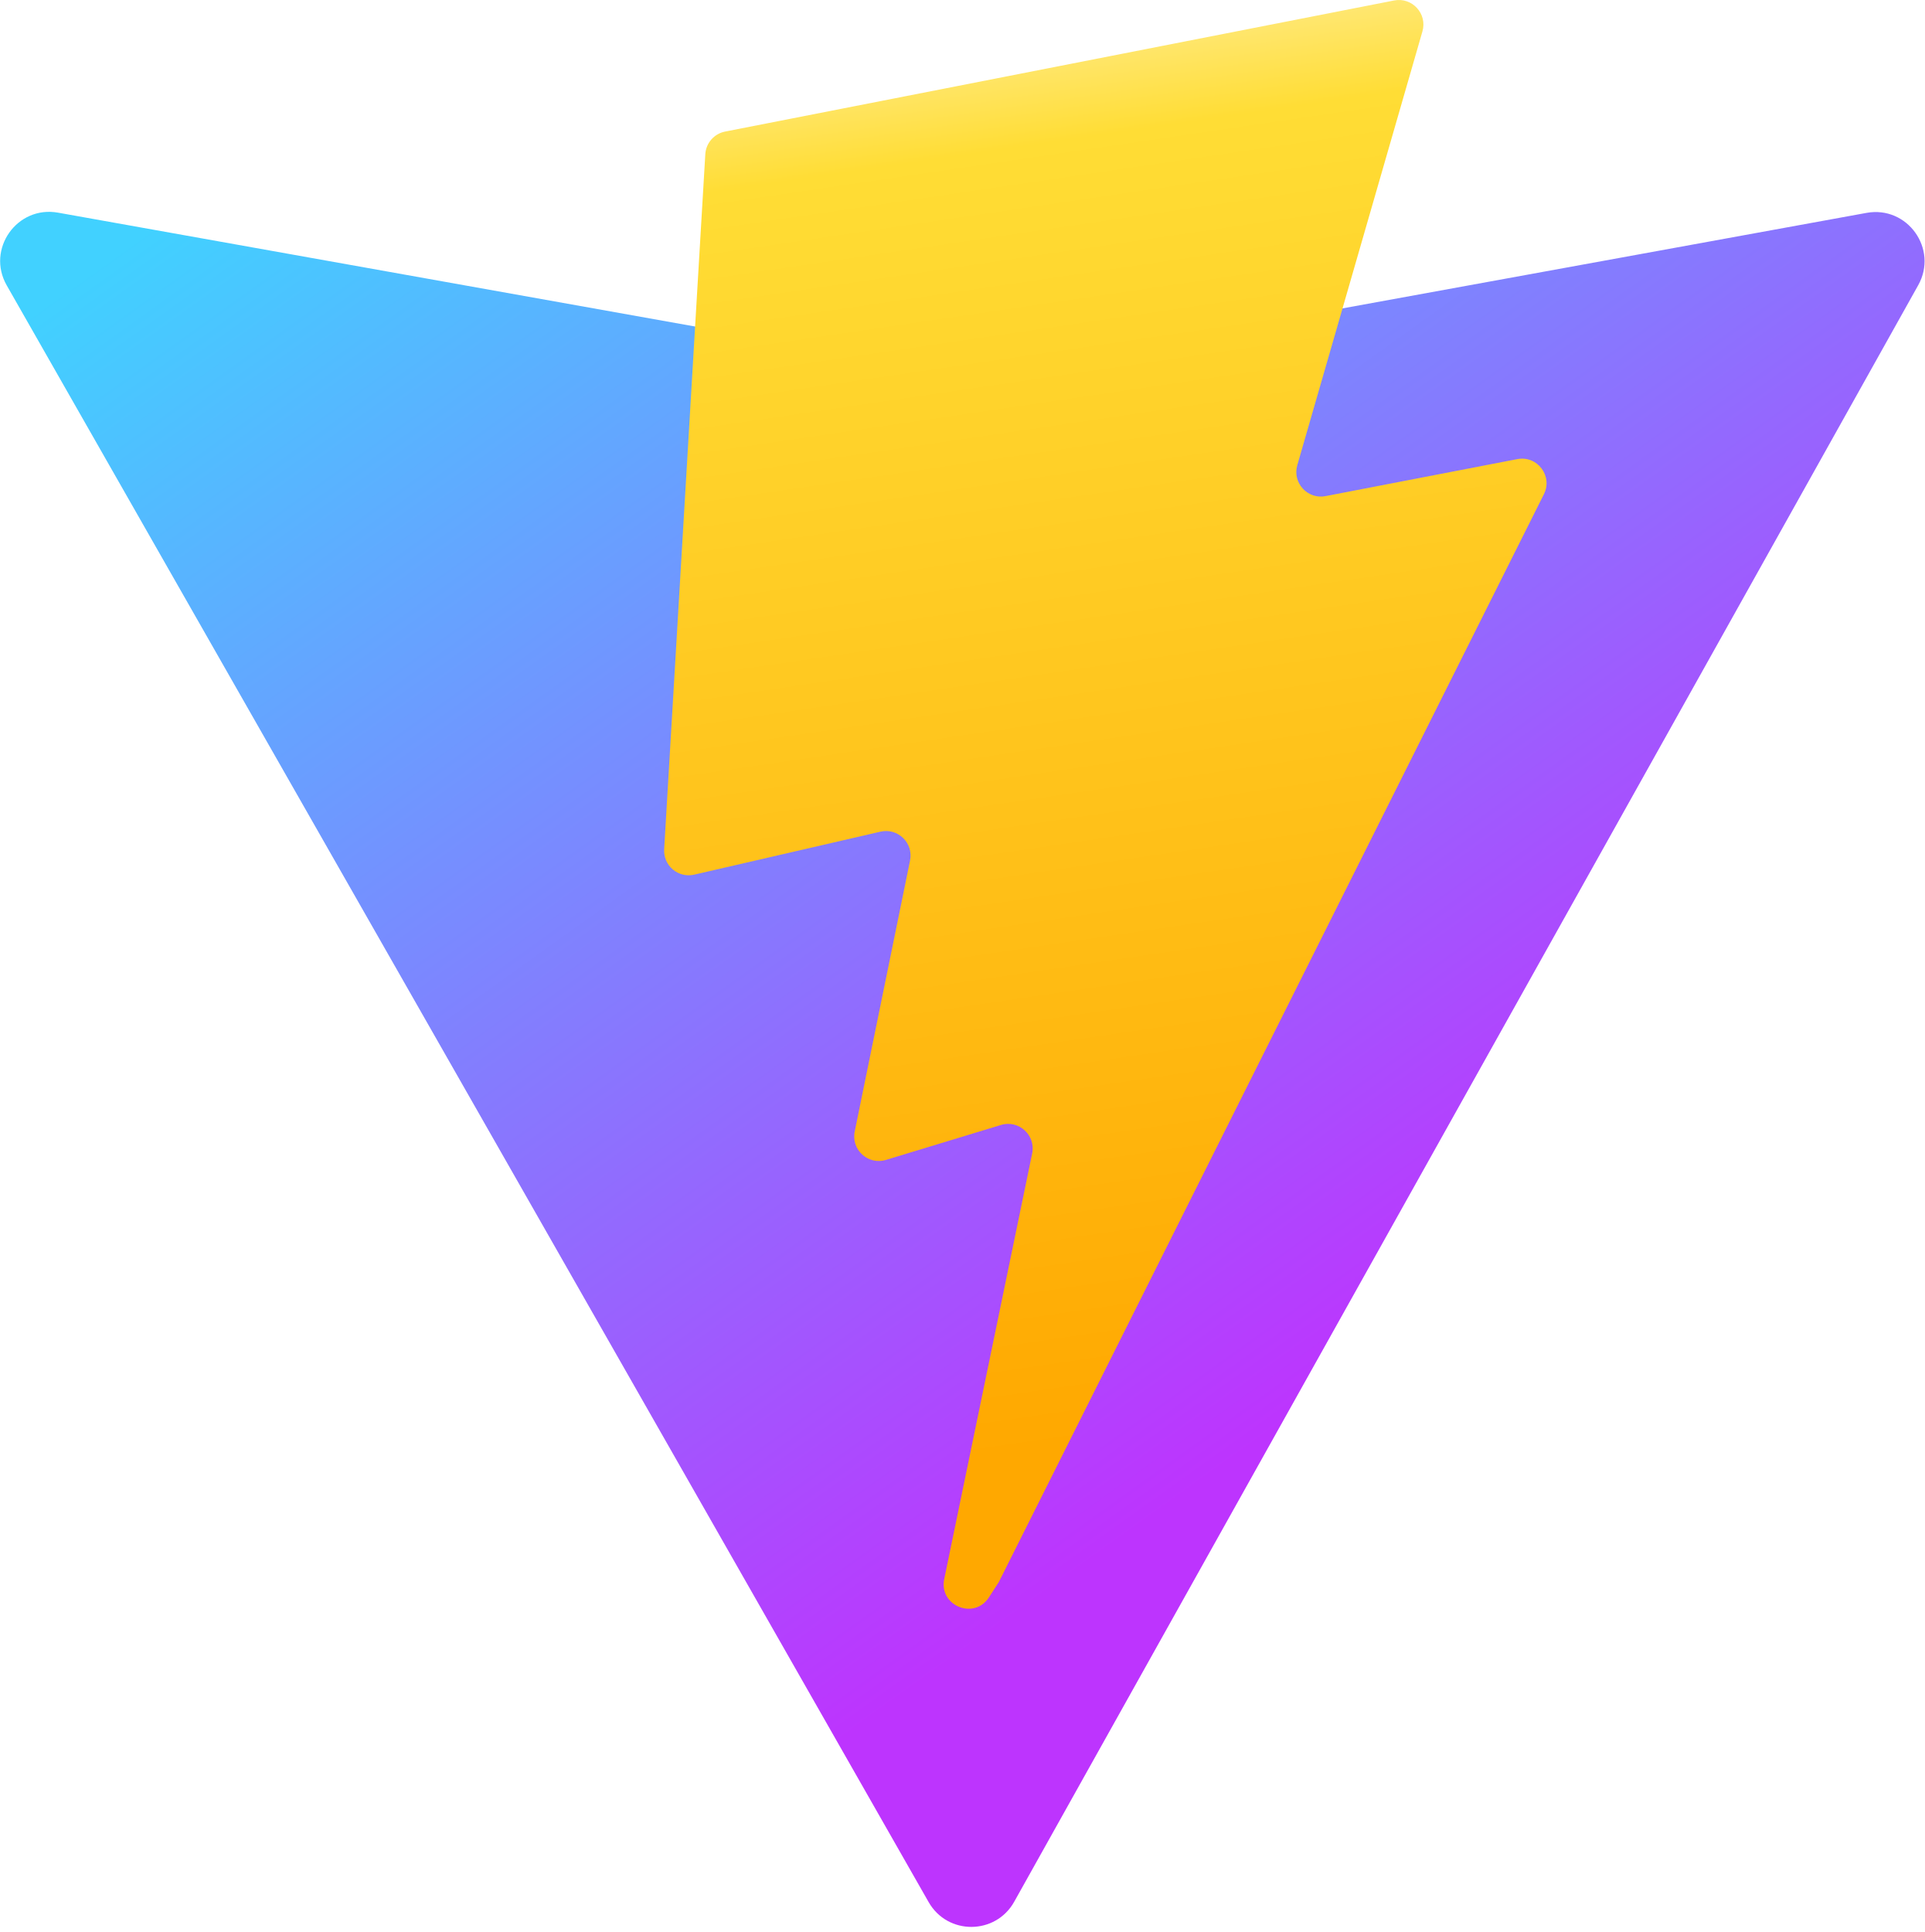
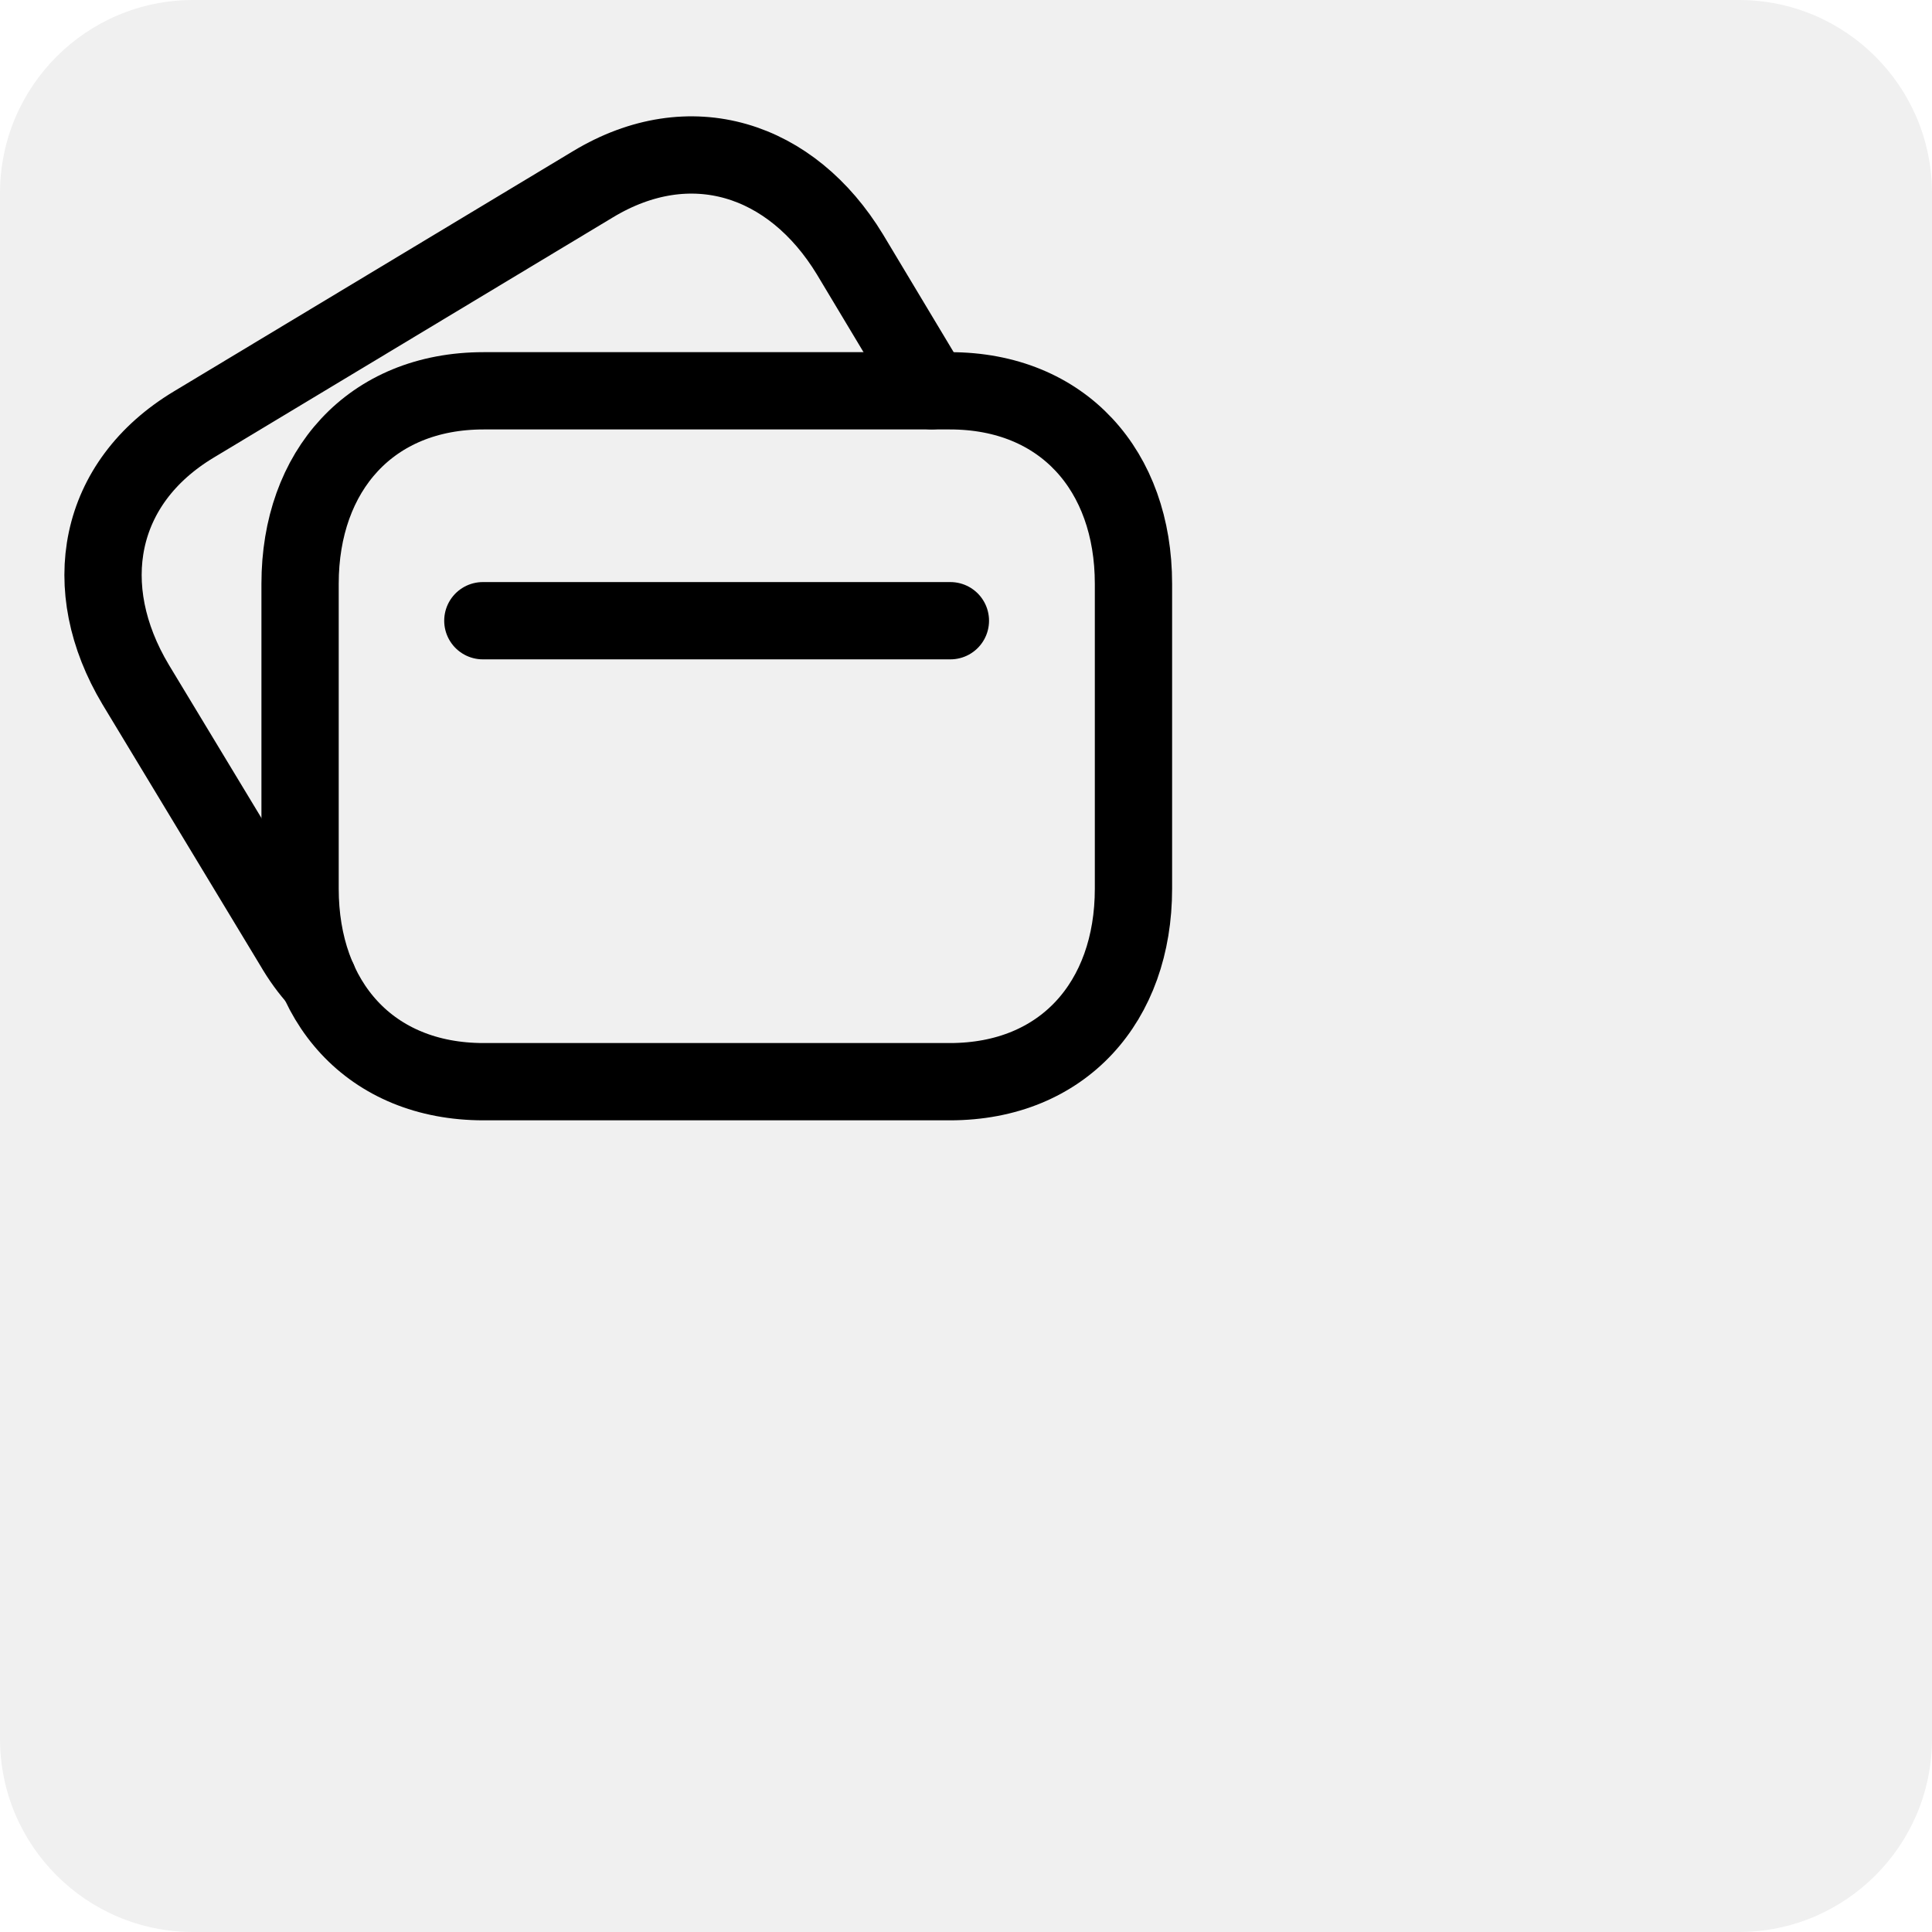
- <svg xmlns="http://www.w3.org/2000/svg" aria-hidden="true" role="img" class="iconify iconify--logos" width="31.88" height="32" preserveAspectRatio="xMidYMid meet" viewBox="0 0 256 257">
-   <defs>
-     <linearGradient id="IconifyId1813088fe1fbc01fb466" x1="-.828%" x2="57.636%" y1="7.652%" y2="78.411%">
-       <stop offset="0%" stop-color="#41D1FF" />
-       <stop offset="100%" stop-color="#BD34FE" />
-     </linearGradient>
-     <linearGradient id="IconifyId1813088fe1fbc01fb467" x1="43.376%" x2="50.316%" y1="2.242%" y2="89.03%">
-       <stop offset="0%" stop-color="#FFEA83" />
-       <stop offset="8.333%" stop-color="#FFDD35" />
-       <stop offset="100%" stop-color="#FFA800" />
-     </linearGradient>
-   </defs>
-   <path fill="url(#IconifyId1813088fe1fbc01fb466)" d="M255.153 37.938L134.897 252.976c-2.483 4.44-8.862 4.466-11.382.048L.875 37.958c-2.746-4.814 1.371-10.646 6.827-9.67l120.385 21.517a6.537 6.537 0 0 0 2.322-.004l117.867-21.483c5.438-.991 9.574 4.796 6.877 9.62Z" />
-   <path fill="url(#IconifyId1813088fe1fbc01fb467)" d="M185.432.063L96.44 17.501a3.268 3.268 0 0 0-2.634 3.014l-5.474 92.456a3.268 3.268 0 0 0 3.997 3.378l24.777-5.718c2.318-.535 4.413 1.507 3.936 3.838l-7.361 36.047c-.495 2.426 1.782 4.5 4.151 3.78l15.304-4.649c2.372-.72 4.652 1.36 4.15 3.788l-11.698 56.621c-.732 3.542 3.979 5.473 5.943 2.437l1.313-2.028l72.516-144.72c1.215-2.423-.88-5.186-3.54-4.672l-25.505 4.922c-2.396.462-4.435-1.77-3.759-4.114l16.646-57.705c.677-2.35-1.37-4.583-3.769-4.113Z" />
+ <svg xmlns="http://www.w3.org/2000/svg" view-box="0 0 139 32" fill="none">
+   <rect width="50" height="50" fill="#f0f0f0" rx="5" />
+   <path stroke="currentColor" fill-rule="evenodd" clip-rule="evenodd" d="M24.583 10.114H12.515C9.596 10.114 7.766 12.181 7.766 15.107V23.001C7.766 25.927 9.586 27.994 12.515 27.994H24.582C27.512 27.994 29.334 25.927 29.334 23.001V15.107C29.334 12.181 27.512 10.114 24.583 10.114Z" stroke-width="2" stroke-linecap="round" stroke-linejoin="round" />
+   <path stroke="currentColor" d="M12.496 16.064H24.596" stroke-width="2" stroke-linecap="round" stroke-linejoin="round" />
+   <path stroke="currentColor" d="M24.113 10.112L21.999 6.588C20.484 4.093 17.864 3.251 15.349 4.767L5.017 10.985C2.512 12.49 2.007 15.204 3.512 17.719L7.594 24.474C7.784 24.801 7.995 25.095 8.236 25.358V25.369" stroke-width="2" stroke-linecap="round" stroke-linejoin="round" />
</svg>
